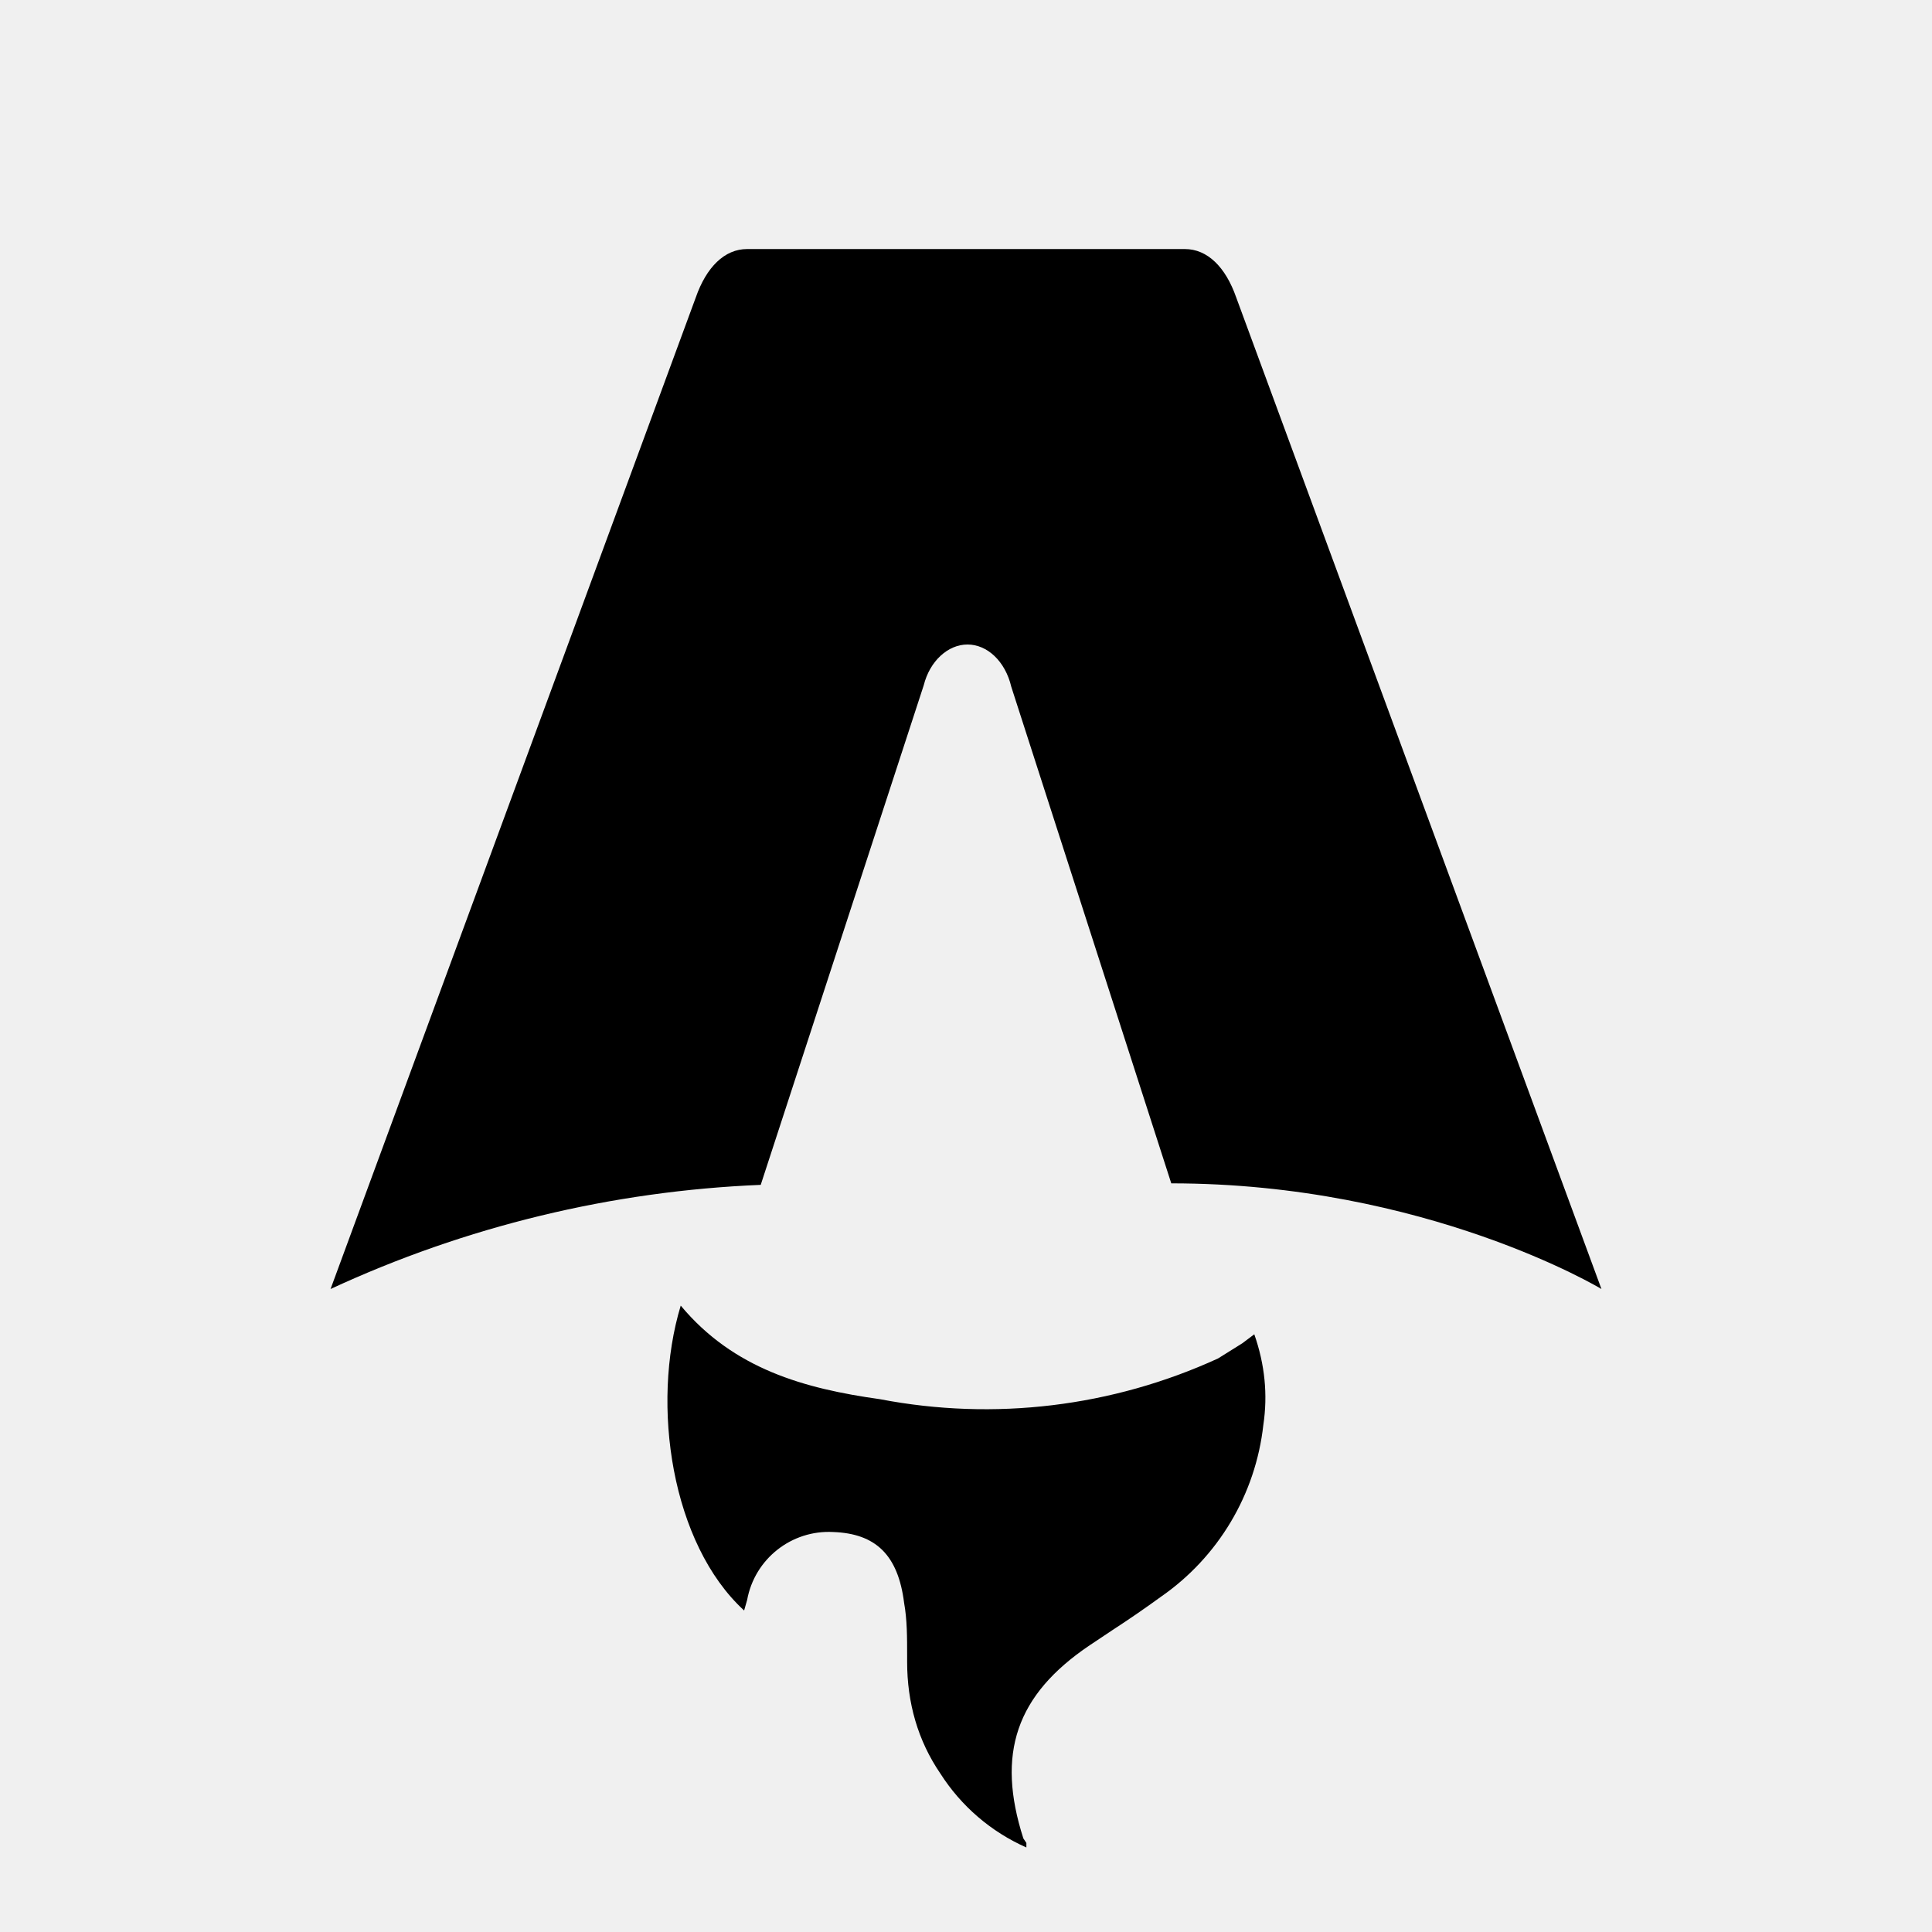
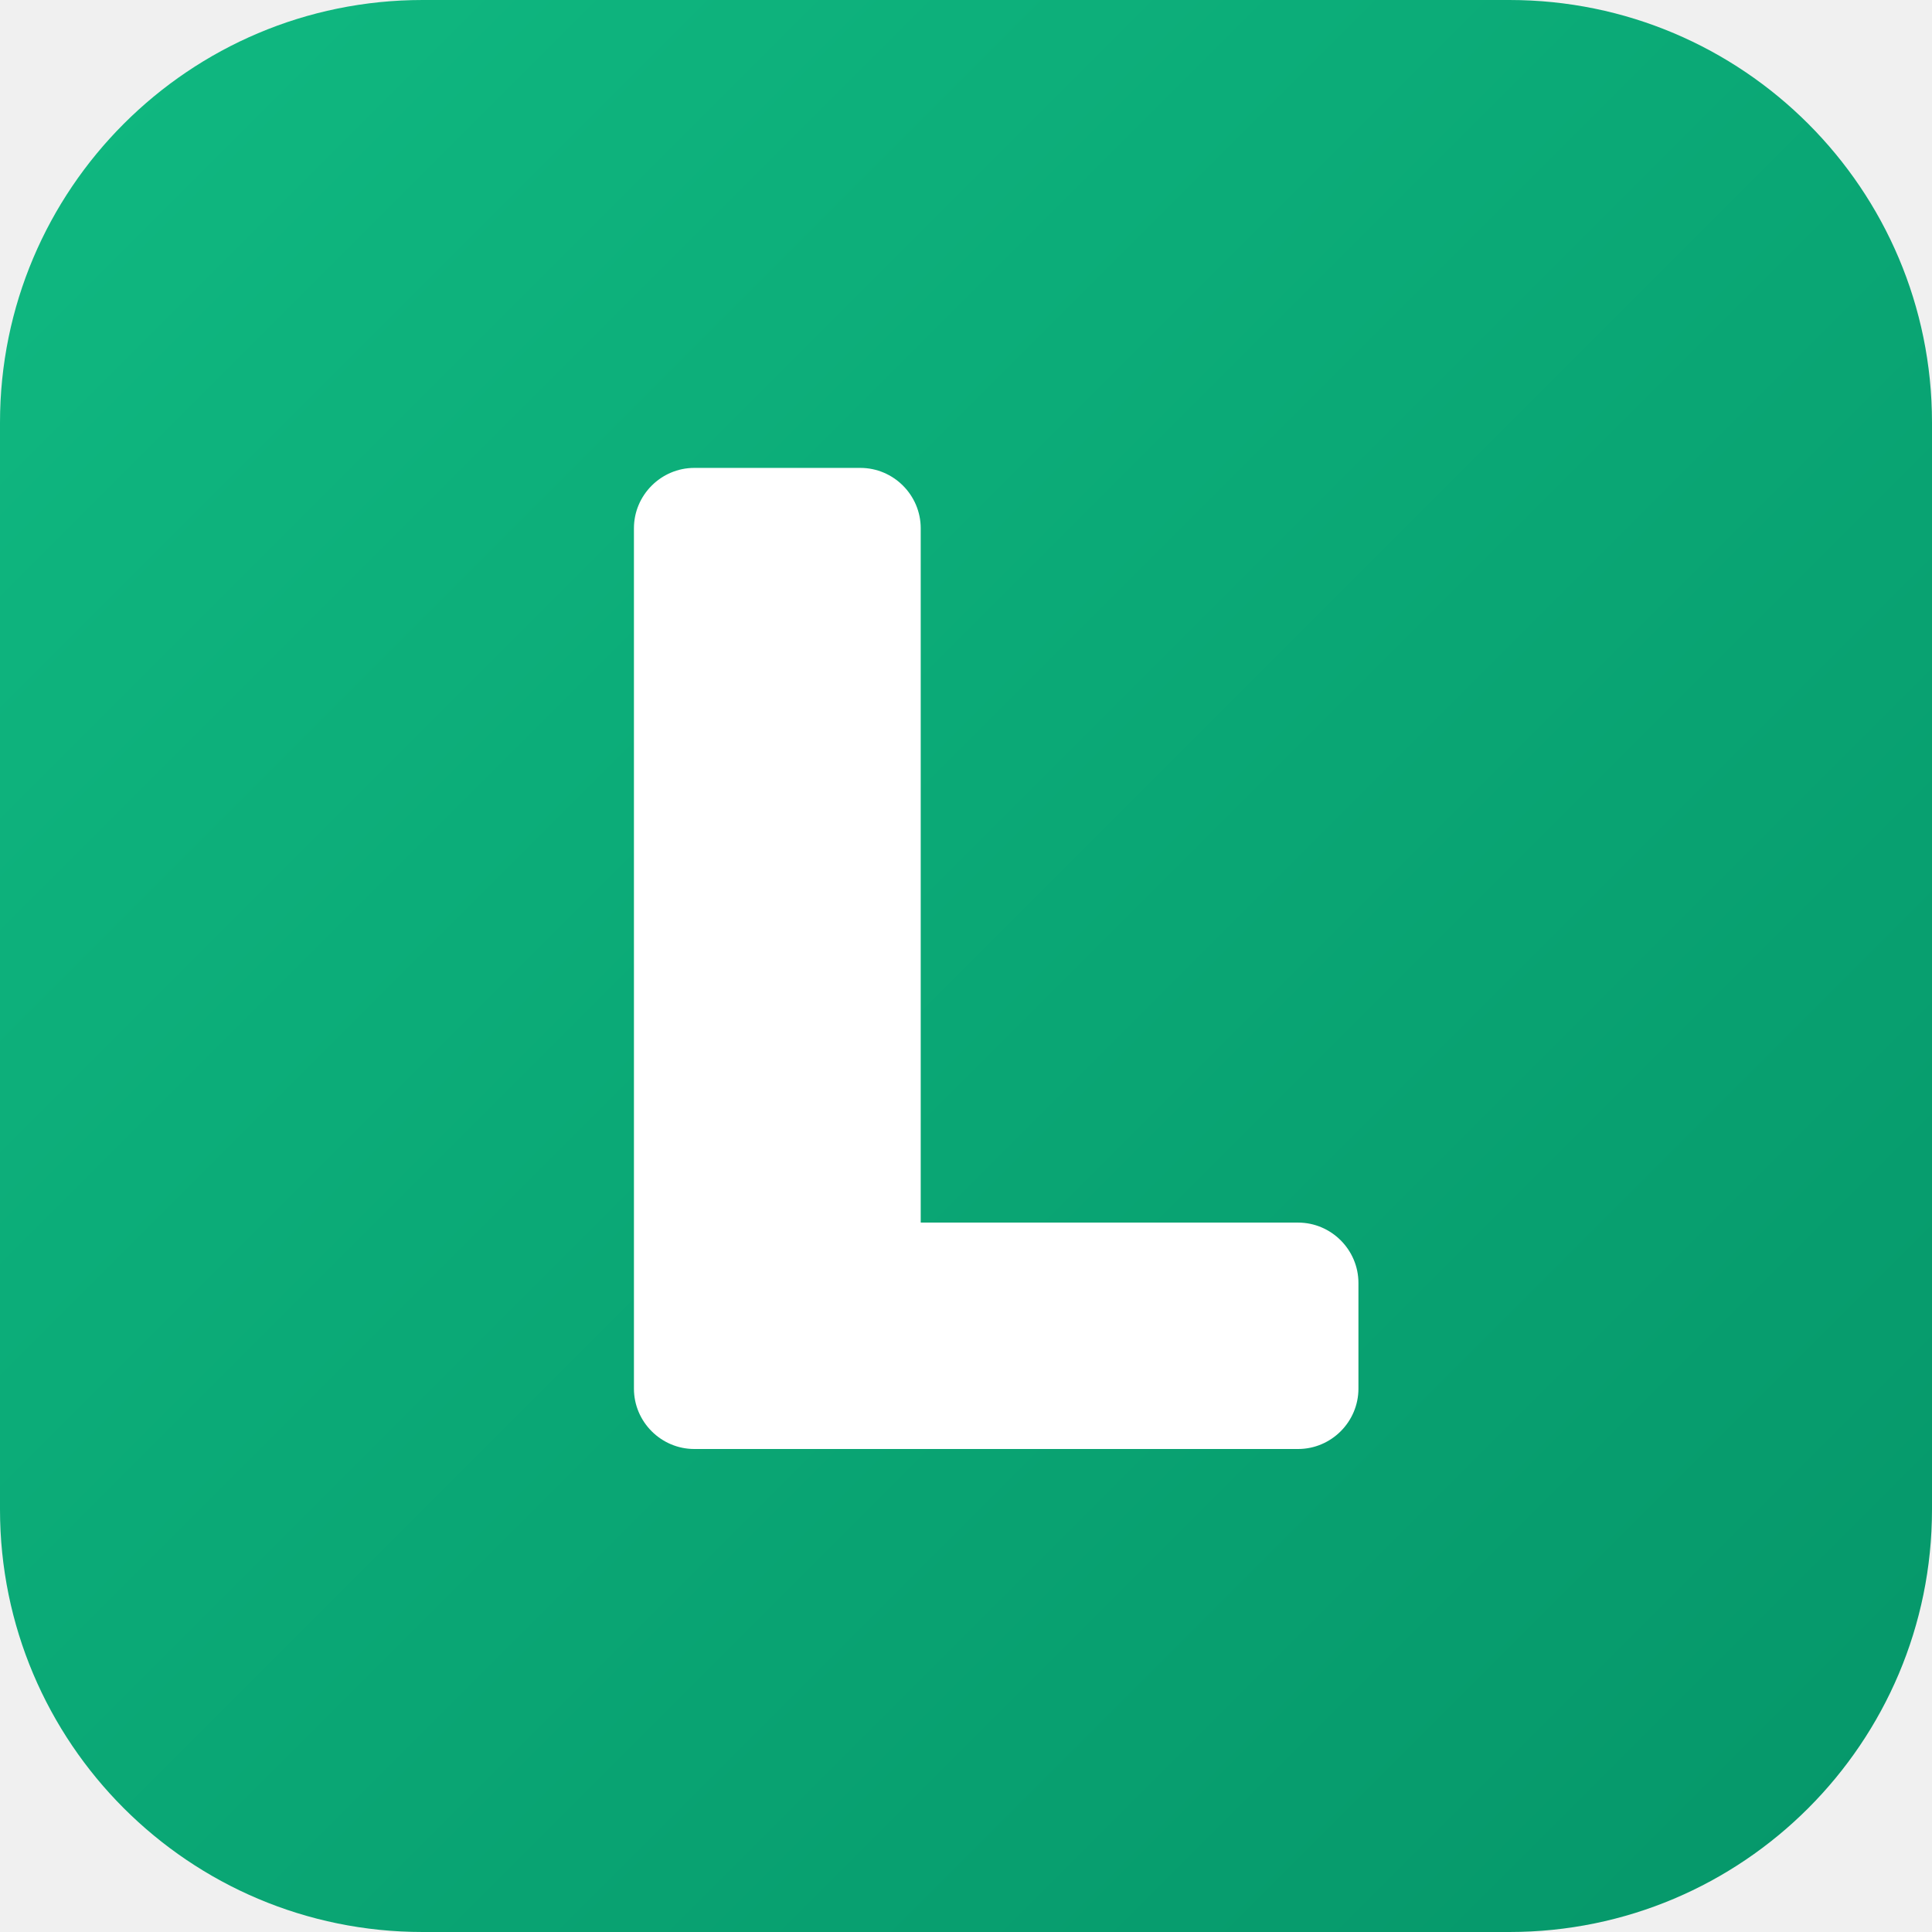
- <svg xmlns="http://www.w3.org/2000/svg" fill="none" viewBox="0 0 128 128">
-   <path d="M50.4 78.5a75.1 75.1 0 0 0-28.5 6.9l24.2-65.7c.7-2 1.9-3.2 3.4-3.2h29c1.5 0 2.7 1.2 3.4 3.2l24.2 65.7s-11.6-7-28.5-7L67 45.5c-.4-1.7-1.6-2.8-2.9-2.8-1.3 0-2.5 1.1-2.9 2.7L50.4 78.5Zm-1.1 28.2Zm-4.2-20.2c-2 6.6-.6 15.8 4.2 20.2a17.5 17.5 0 0 1 .2-.7 5.5 5.5 0 0 1 5.7-4.5c2.8.1 4.3 1.5 4.7 4.7.2 1.1.2 2.3.2 3.5v.4c0 2.7.7 5.2 2.2 7.4a13 13 0 0 0 5.7 4.9v-.3l-.2-.3c-1.8-5.6-.5-9.5 4.4-12.8l1.5-1a73 73 0 0 0 3.2-2.2 16 16 0 0 0 6.8-11.4c.3-2 .1-4-.6-6l-.8.6-1.6 1a37 37 0 0 1-22.4 2.7c-5-.7-9.7-2-13.2-6.2Z" />
-   <style>
-         path { fill: #000; }
-         @media (prefers-color-scheme: dark) {
-             path { fill: #FFF; }
-         }
-     </style>
+ <svg xmlns="http://www.w3.org/2000/svg" viewBox="0 0 128 128" width="128" height="128">
+   <defs>
+     <linearGradient id="larisken-grad" x1="0%" y1="0%" x2="100%" y2="100%">
+       <stop offset="0%" stop-color="#10b981" />
+       <stop offset="100%" stop-color="#059669" />
+     </linearGradient>
+   </defs>
+   <rect width="128" height="128" rx="28" fill="url(#larisken-grad)" />
+   <path d="M42 35c0-2.2 1.8-4 4-4h11c2.2 0 4 1.8 4 4v46h25c2.2 0 4 1.8 4 4v7c0 2.2-1.8 4-4 4H46c-2.2 0-4-1.8-4-4V35z" fill="#ffffff" />
</svg>
